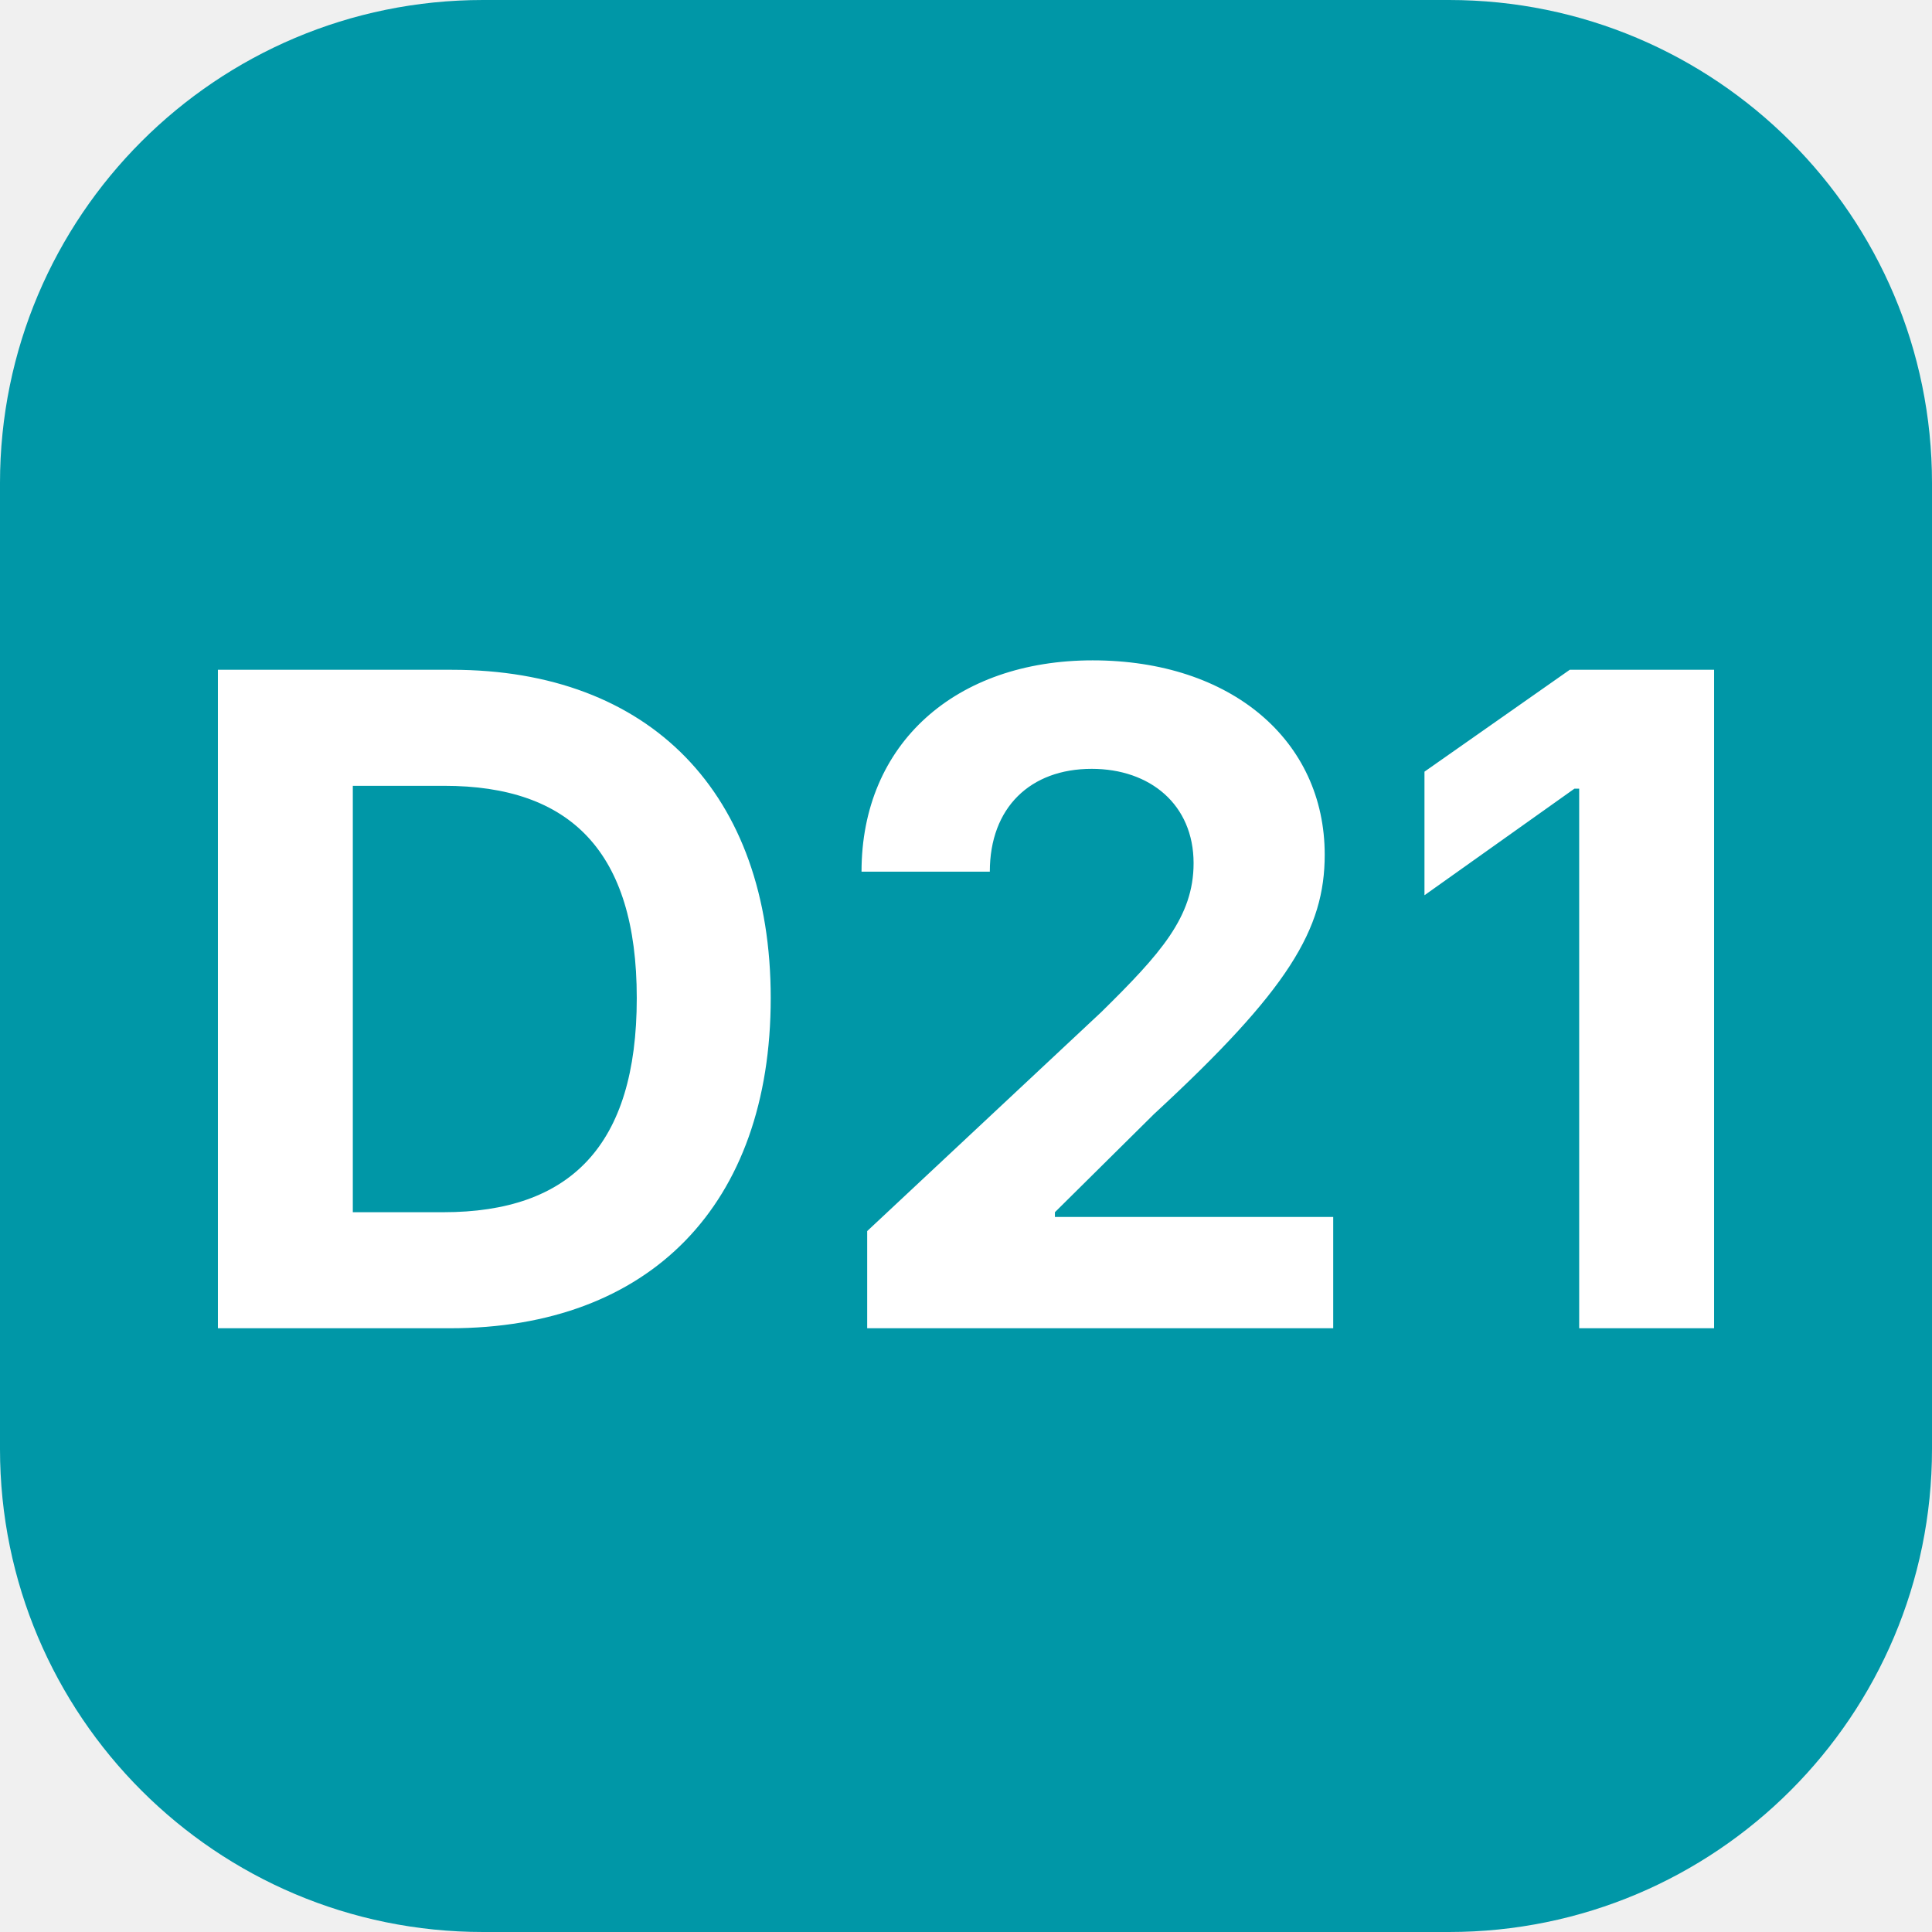
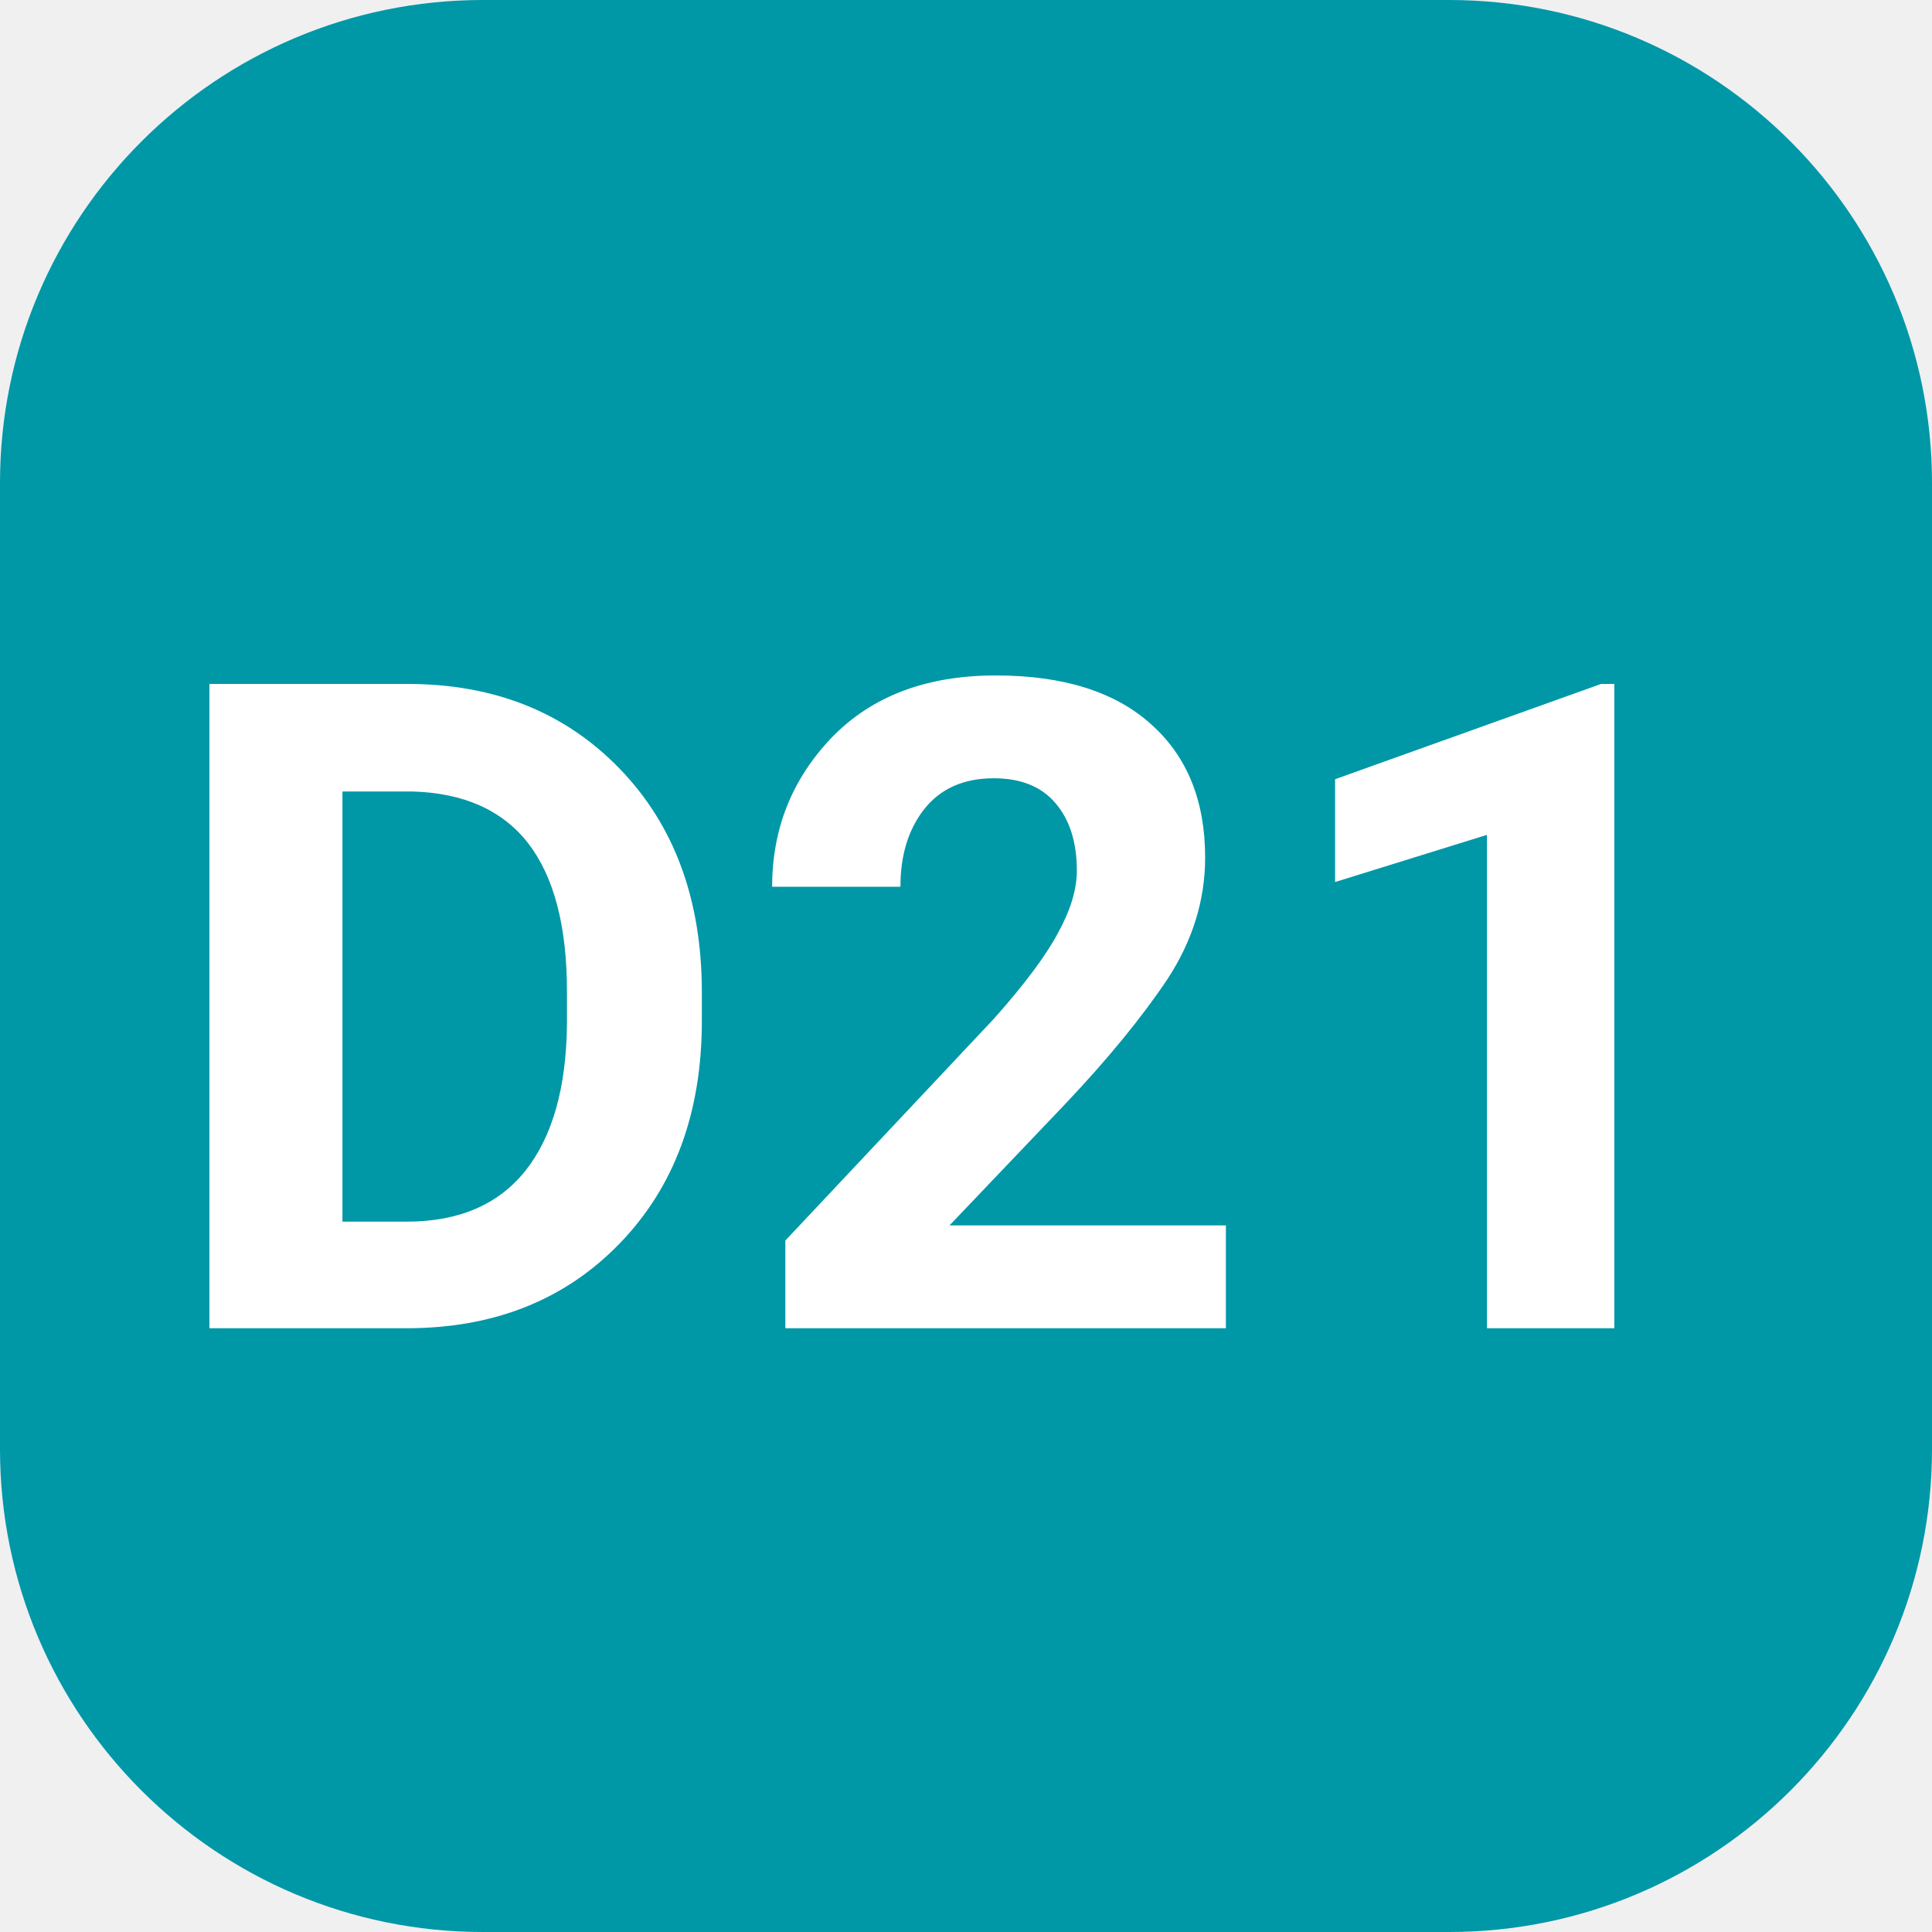
<svg xmlns="http://www.w3.org/2000/svg" viewBox="0 0 32 32">
  <rect width="32" height="32" rx="8" fill="#0097a7" />
-   <text x="16" y="22" text-anchor="middle" font-family="Inter, Arial, sans-serif" font-size="15" font-weight="700" fill="#fff">D21</text>
+   <text x="16" y="22" text-anchor="middle" font-family="Google Sans Flex, Roboto, Arial, sans-serif" font-size="15" font-weight="700" fill="#fff">D21</text>
</svg>
